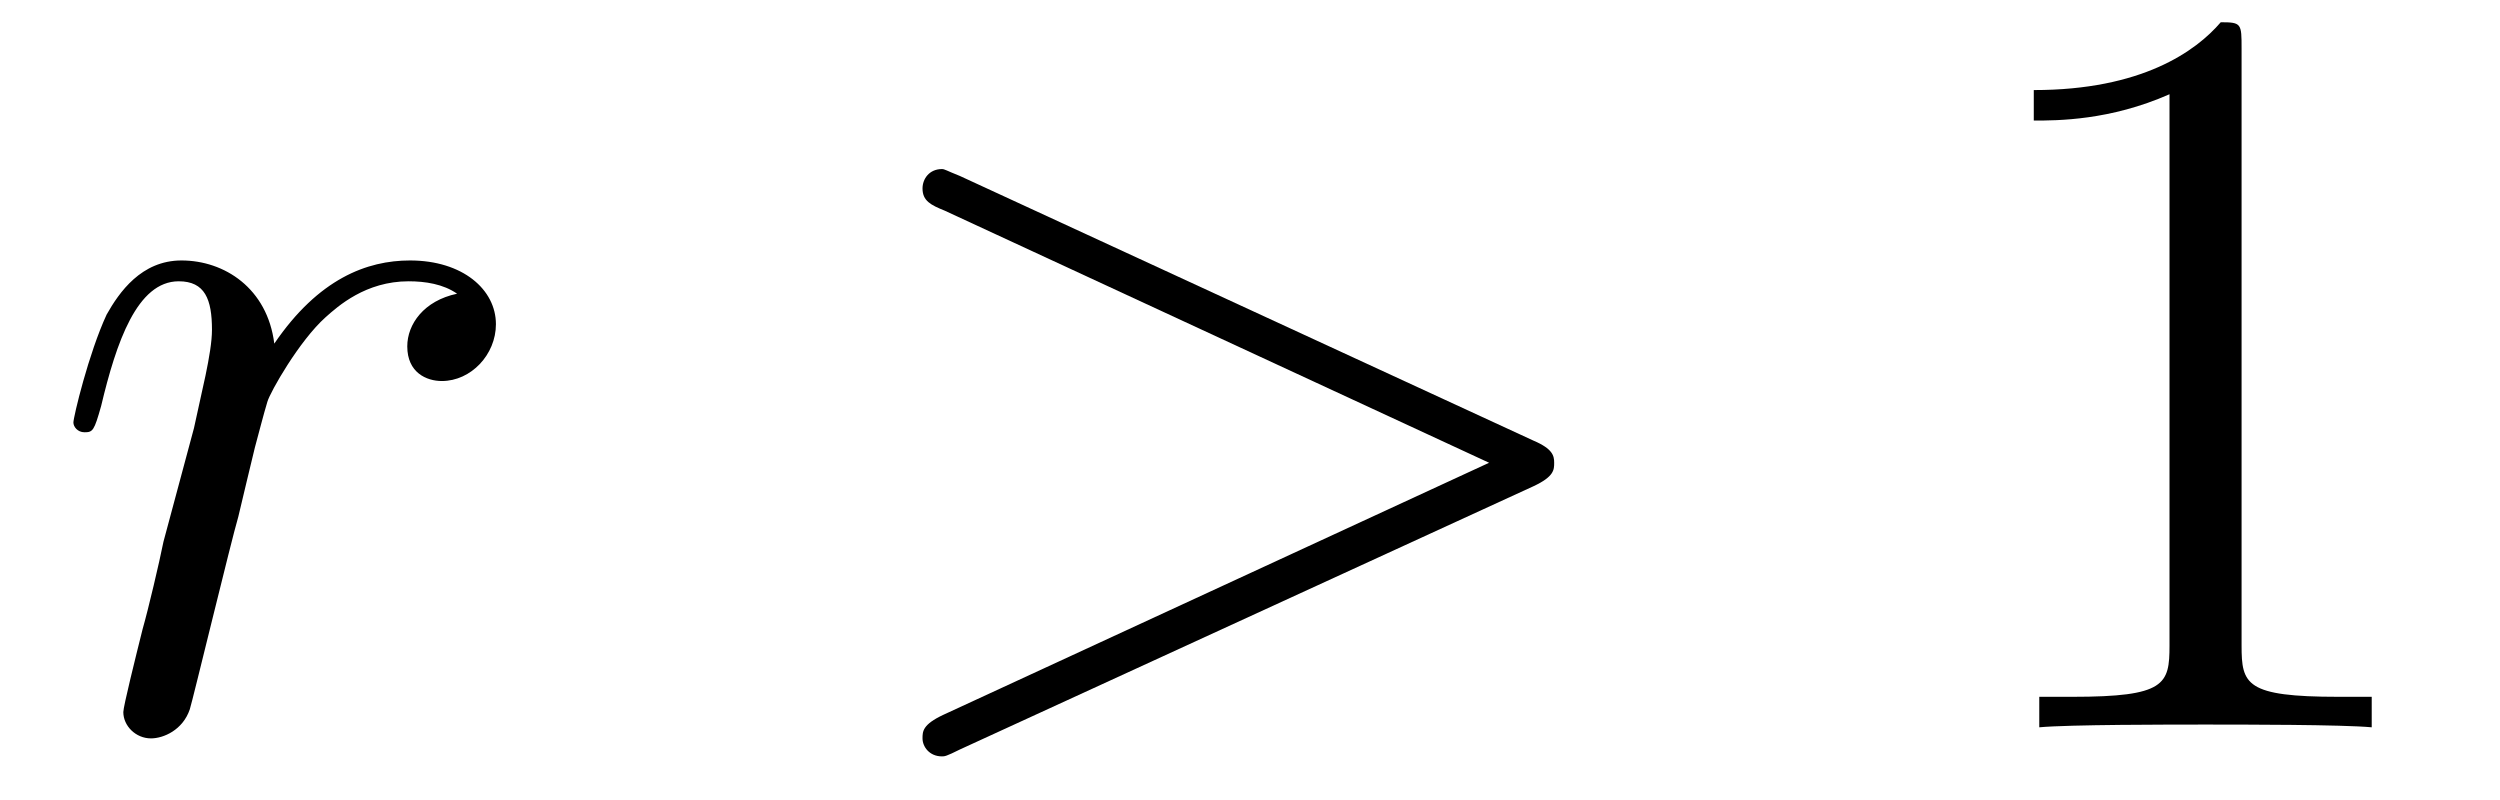
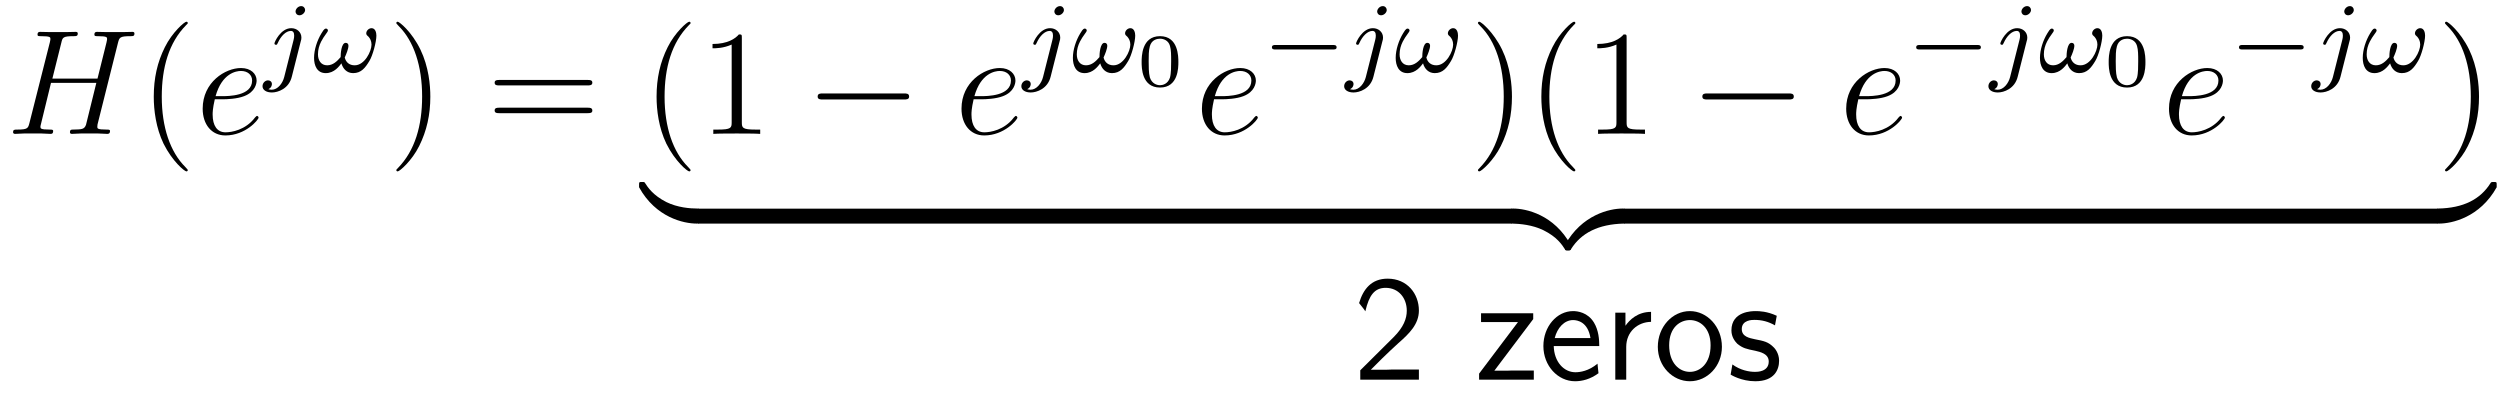
- <svg xmlns="http://www.w3.org/2000/svg" xmlns:xlink="http://www.w3.org/1999/xlink" viewBox="0 0 28.2 9.023" version="1.2">
+ <svg xmlns="http://www.w3.org/2000/svg" xmlns:xlink="http://www.w3.org/1999/xlink" viewBox="0 0 199.898 31.855" version="1.2">
  <defs>
    <g>
      <symbol overflow="visible" id="glyph0-0">
        <path style="stroke:none;" d="" />
      </symbol>
      <symbol overflow="visible" id="glyph0-1">
-         <path style="stroke:none;" d="M 4.656 -4.891 C 4.281 -4.812 4.094 -4.547 4.094 -4.297 C 4.094 -4 4.312 -3.906 4.484 -3.906 C 4.812 -3.906 5.094 -4.203 5.094 -4.547 C 5.094 -4.938 4.719 -5.266 4.125 -5.266 C 3.641 -5.266 3.094 -5.062 2.594 -4.328 C 2.516 -4.953 2.031 -5.266 1.547 -5.266 C 1.094 -5.266 0.844 -4.906 0.703 -4.656 C 0.5 -4.219 0.328 -3.5 0.328 -3.438 C 0.328 -3.391 0.375 -3.328 0.453 -3.328 C 0.547 -3.328 0.562 -3.344 0.641 -3.625 C 0.812 -4.344 1.047 -5.031 1.516 -5.031 C 1.812 -5.031 1.891 -4.828 1.891 -4.484 C 1.891 -4.219 1.766 -3.75 1.688 -3.375 L 1.344 -2.094 C 1.297 -1.859 1.172 -1.328 1.109 -1.109 C 1.031 -0.797 0.891 -0.234 0.891 -0.172 C 0.891 -0.016 1.031 0.125 1.203 0.125 C 1.344 0.125 1.562 0.031 1.641 -0.203 C 1.672 -0.297 2.109 -2.109 2.188 -2.375 C 2.25 -2.641 2.312 -2.891 2.375 -3.156 C 2.422 -3.328 2.469 -3.516 2.516 -3.672 C 2.547 -3.781 2.875 -4.359 3.172 -4.625 C 3.312 -4.75 3.625 -5.031 4.109 -5.031 C 4.297 -5.031 4.5 -5 4.656 -4.891 Z M 4.656 -4.891 " />
+         <path style="stroke:none;" d="M 8.938 -7.297 C 9.047 -7.703 9.078 -7.812 9.922 -7.812 C 10.141 -7.812 10.25 -7.812 10.25 -8.031 C 10.25 -8.156 10.141 -8.156 10.078 -8.156 C 9.859 -8.156 9.609 -8.141 9.391 -8.141 L 7.969 -8.141 C 7.75 -8.141 7.5 -8.156 7.266 -8.156 C 7.188 -8.156 7.047 -8.156 7.047 -7.938 C 7.047 -7.812 7.125 -7.812 7.344 -7.812 C 8.062 -7.812 8.062 -7.719 8.062 -7.594 C 8.062 -7.562 8.062 -7.5 8.016 -7.312 L 7.297 -4.422 L 3.688 -4.422 L 4.406 -7.297 C 4.5 -7.703 4.531 -7.812 5.375 -7.812 C 5.594 -7.812 5.719 -7.812 5.719 -8.031 C 5.719 -8.156 5.609 -8.156 5.531 -8.156 C 5.312 -8.156 5.062 -8.141 4.844 -8.141 L 3.438 -8.141 C 3.203 -8.141 2.953 -8.156 2.719 -8.156 C 2.641 -8.156 2.5 -8.156 2.5 -7.938 C 2.5 -7.812 2.578 -7.812 2.812 -7.812 C 3.531 -7.812 3.531 -7.719 3.531 -7.594 C 3.531 -7.562 3.531 -7.5 3.484 -7.312 L 1.859 -0.891 C 1.75 -0.469 1.734 -0.344 0.906 -0.344 C 0.641 -0.344 0.547 -0.344 0.547 -0.125 C 0.547 0 0.688 0 0.719 0 C 0.938 0 1.188 -0.031 1.406 -0.031 L 2.828 -0.031 C 3.047 -0.031 3.297 0 3.531 0 C 3.625 0 3.75 0 3.75 -0.234 C 3.75 -0.344 3.641 -0.344 3.469 -0.344 C 2.734 -0.344 2.734 -0.438 2.734 -0.562 C 2.734 -0.578 2.734 -0.656 2.766 -0.75 L 3.578 -4.078 L 7.203 -4.078 C 7 -3.281 6.391 -0.781 6.375 -0.719 C 6.234 -0.359 6.047 -0.359 5.344 -0.344 C 5.203 -0.344 5.094 -0.344 5.094 -0.125 C 5.094 0 5.219 0 5.266 0 C 5.469 0 5.719 -0.031 5.953 -0.031 L 7.359 -0.031 C 7.594 -0.031 7.844 0 8.062 0 C 8.156 0 8.297 0 8.297 -0.234 C 8.297 -0.344 8.188 -0.344 8.016 -0.344 C 7.281 -0.344 7.281 -0.438 7.281 -0.562 C 7.281 -0.578 7.281 -0.656 7.297 -0.75 Z M 8.938 -7.297 " />
      </symbol>
      <symbol overflow="visible" id="glyph0-2">
-         <path style="stroke:none;" d="M 7.875 -2.719 C 8.109 -2.828 8.109 -2.906 8.109 -2.984 C 8.109 -3.062 8.094 -3.141 7.875 -3.234 L 1.406 -6.219 C 1.25 -6.281 1.234 -6.297 1.203 -6.297 C 1.062 -6.297 0.984 -6.188 0.984 -6.078 C 0.984 -5.938 1.078 -5.891 1.234 -5.828 L 7.375 -2.984 L 1.219 -0.141 C 0.984 -0.031 0.984 0.047 0.984 0.125 C 0.984 0.219 1.062 0.328 1.203 0.328 C 1.234 0.328 1.25 0.328 1.406 0.25 Z M 7.875 -2.719 " />
+         <path style="stroke:none;" d="M 2.141 -2.766 C 2.469 -2.766 3.281 -2.797 3.844 -3.016 C 4.75 -3.359 4.844 -4.047 4.844 -4.266 C 4.844 -4.797 4.391 -5.266 3.594 -5.266 C 2.344 -5.266 0.531 -4.141 0.531 -2.016 C 0.531 -0.75 1.25 0.125 2.344 0.125 C 3.969 0.125 5 -1.141 5 -1.297 C 5 -1.375 4.922 -1.438 4.875 -1.438 C 4.844 -1.438 4.828 -1.422 4.719 -1.312 C 3.953 -0.297 2.828 -0.125 2.359 -0.125 C 1.688 -0.125 1.328 -0.656 1.328 -1.547 C 1.328 -1.703 1.328 -2.016 1.5 -2.766 Z M 1.562 -3.016 C 2.078 -4.859 3.219 -5.031 3.594 -5.031 C 4.125 -5.031 4.484 -4.719 4.484 -4.266 C 4.484 -3.016 2.562 -3.016 2.062 -3.016 Z M 1.562 -3.016 " />
      </symbol>
      <symbol overflow="visible" id="glyph1-0">
        <path style="stroke:none;" d="" />
      </symbol>
      <symbol overflow="visible" id="glyph1-1">
+         <path style="stroke:none;" d="M 3.891 2.906 C 3.891 2.875 3.891 2.844 3.688 2.641 C 2.484 1.438 1.812 -0.531 1.812 -2.969 C 1.812 -5.297 2.375 -7.297 3.766 -8.703 C 3.891 -8.812 3.891 -8.828 3.891 -8.875 C 3.891 -8.938 3.828 -8.969 3.781 -8.969 C 3.625 -8.969 2.641 -8.109 2.062 -6.938 C 1.453 -5.719 1.172 -4.453 1.172 -2.969 C 1.172 -1.906 1.344 -0.484 1.953 0.781 C 2.672 2.219 3.641 3 3.781 3 C 3.828 3 3.891 2.969 3.891 2.906 Z M 3.891 2.906 " />
+       </symbol>
+       <symbol overflow="visible" id="glyph1-2">
+         <path style="stroke:none;" d="M 3.375 -2.969 C 3.375 -3.891 3.25 -5.359 2.578 -6.75 C 1.875 -8.188 0.891 -8.969 0.766 -8.969 C 0.719 -8.969 0.656 -8.938 0.656 -8.875 C 0.656 -8.828 0.656 -8.812 0.859 -8.609 C 2.062 -7.406 2.719 -5.422 2.719 -2.984 C 2.719 -0.672 2.156 1.328 0.781 2.734 C 0.656 2.844 0.656 2.875 0.656 2.906 C 0.656 2.969 0.719 3 0.766 3 C 0.922 3 1.906 2.141 2.484 0.969 C 3.094 -0.25 3.375 -1.547 3.375 -2.969 Z M 3.375 -2.969 " />
+       </symbol>
+       <symbol overflow="visible" id="glyph1-3">
+         <path style="stroke:none;" d="M 8.062 -3.875 C 8.234 -3.875 8.453 -3.875 8.453 -4.094 C 8.453 -4.312 8.25 -4.312 8.062 -4.312 L 1.031 -4.312 C 0.859 -4.312 0.641 -4.312 0.641 -4.094 C 0.641 -3.875 0.844 -3.875 1.031 -3.875 Z M 8.062 -1.656 C 8.234 -1.656 8.453 -1.656 8.453 -1.859 C 8.453 -2.094 8.25 -2.094 8.062 -2.094 L 1.031 -2.094 C 0.859 -2.094 0.641 -2.094 0.641 -1.875 C 0.641 -1.656 0.844 -1.656 1.031 -1.656 Z M 8.062 -1.656 " />
+       </symbol>
+       <symbol overflow="visible" id="glyph1-4">
        <path style="stroke:none;" d="M 3.438 -7.656 C 3.438 -7.938 3.438 -7.953 3.203 -7.953 C 2.922 -7.625 2.312 -7.188 1.094 -7.188 L 1.094 -6.844 C 1.359 -6.844 1.953 -6.844 2.625 -7.141 L 2.625 -0.922 C 2.625 -0.484 2.578 -0.344 1.531 -0.344 L 1.156 -0.344 L 1.156 0 C 1.484 -0.031 2.641 -0.031 3.031 -0.031 C 3.438 -0.031 4.578 -0.031 4.906 0 L 4.906 -0.344 L 4.531 -0.344 C 3.484 -0.344 3.438 -0.484 3.438 -0.922 Z M 3.438 -7.656 " />
      </symbol>
-     </g>
+       <symbol overflow="visible" id="glyph2-0">
+         <path style="stroke:none;" d="" />
+       </symbol>
+       <symbol overflow="visible" id="glyph2-1">
+         <path style="stroke:none;" d="M 3.297 -4.969 C 3.297 -5.125 3.172 -5.281 2.984 -5.281 C 2.734 -5.281 2.531 -5.047 2.531 -4.844 C 2.531 -4.688 2.656 -4.547 2.844 -4.547 C 3.078 -4.547 3.297 -4.766 3.297 -4.969 Z M 1.625 0.391 C 1.5 0.891 1.109 1.406 0.625 1.406 C 0.5 1.406 0.375 1.375 0.359 1.359 C 0.609 1.25 0.641 1.031 0.641 0.953 C 0.641 0.766 0.5 0.656 0.328 0.656 C 0.109 0.656 -0.109 0.859 -0.109 1.125 C -0.109 1.422 0.188 1.625 0.641 1.625 C 1.125 1.625 2 1.328 2.234 0.359 L 2.953 -2.484 C 2.984 -2.578 3 -2.641 3 -2.766 C 3 -3.203 2.641 -3.516 2.188 -3.516 C 1.344 -3.516 0.844 -2.406 0.844 -2.297 C 0.844 -2.219 0.906 -2.188 0.969 -2.188 C 1.047 -2.188 1.062 -2.219 1.109 -2.328 C 1.359 -2.891 1.766 -3.297 2.156 -3.297 C 2.328 -3.297 2.422 -3.172 2.422 -2.922 C 2.422 -2.812 2.406 -2.688 2.375 -2.578 Z M 1.625 0.391 " />
+       </symbol>
+       <symbol overflow="visible" id="glyph2-2">
+         <path style="stroke:none;" d="M 5.109 -2.922 C 5.109 -3.156 5.031 -3.516 4.719 -3.516 C 4.516 -3.516 4.297 -3.328 4.297 -3.094 C 4.297 -2.984 4.391 -2.906 4.484 -2.828 C 4.594 -2.703 4.719 -2.5 4.719 -2.203 C 4.719 -1.672 4.172 -0.547 3.375 -0.547 C 2.953 -0.547 2.672 -0.781 2.578 -1.172 C 2.703 -1.438 2.875 -1.875 2.875 -2.109 C 2.875 -2.234 2.812 -2.344 2.656 -2.344 C 2.297 -2.344 2.25 -1.453 2.25 -1.203 C 1.969 -0.875 1.641 -0.547 1.172 -0.547 C 0.672 -0.547 0.438 -0.953 0.438 -1.422 C 0.438 -1.797 0.531 -2.125 0.688 -2.438 C 0.922 -2.906 1.234 -3.203 1.234 -3.328 C 1.234 -3.422 1.156 -3.484 1.078 -3.484 C 0.922 -3.484 0.812 -3.25 0.719 -3.109 C 0.375 -2.547 0.125 -1.797 0.125 -1.141 C 0.125 -0.531 0.359 0.078 1.062 0.078 C 1.75 0.078 2.141 -0.484 2.312 -0.703 C 2.438 -0.266 2.75 0.078 3.25 0.078 C 3.891 0.078 4.219 -0.344 4.547 -0.891 C 4.812 -1.312 5.109 -2.422 5.109 -2.922 Z M 5.109 -2.922 " />
+       </symbol>
+       <symbol overflow="visible" id="glyph3-0">
+         <path style="stroke:none;" d="" />
+       </symbol>
+       <symbol overflow="visible" id="glyph3-1">
+         <path style="stroke:none;" d="M 7.875 -2.75 C 8.078 -2.75 8.297 -2.75 8.297 -2.984 C 8.297 -3.234 8.078 -3.234 7.875 -3.234 L 1.406 -3.234 C 1.203 -3.234 0.984 -3.234 0.984 -2.984 C 0.984 -2.75 1.203 -2.75 1.406 -2.75 Z M 7.875 -2.75 " />
+       </symbol>
+       <symbol overflow="visible" id="glyph4-0">
+         <path style="stroke:none;" d="" />
+       </symbol>
+       <symbol overflow="visible" id="glyph4-1">
+         <path style="stroke:none;" d="M 3.297 -1.906 C 3.297 -2.344 3.297 -3.984 1.828 -3.984 C 0.359 -3.984 0.359 -2.344 0.359 -1.906 C 0.359 -1.484 0.359 0.125 1.828 0.125 C 3.297 0.125 3.297 -1.484 3.297 -1.906 Z M 1.828 -0.062 C 1.578 -0.062 1.172 -0.188 1.016 -0.688 C 0.922 -1.031 0.922 -1.609 0.922 -1.984 C 0.922 -2.391 0.922 -2.844 1.016 -3.172 C 1.156 -3.703 1.609 -3.781 1.828 -3.781 C 2.094 -3.781 2.5 -3.656 2.625 -3.203 C 2.719 -2.891 2.719 -2.453 2.719 -1.984 C 2.719 -1.609 2.719 -1 2.625 -0.672 C 2.453 -0.141 2.016 -0.062 1.828 -0.062 Z M 1.828 -0.062 " />
+       </symbol>
+       <symbol overflow="visible" id="glyph5-0">
+         <path style="stroke:none;" d="" />
+       </symbol>
+       <symbol overflow="visible" id="glyph5-1">
+         <path style="stroke:none;" d="M 5.562 -1.812 C 5.703 -1.812 5.875 -1.812 5.875 -1.984 C 5.875 -2.172 5.703 -2.172 5.562 -2.172 L 1 -2.172 C 0.875 -2.172 0.703 -2.172 0.703 -1.984 C 0.703 -1.812 0.875 -1.812 1 -1.812 Z M 5.562 -1.812 " />
+       </symbol>
+       <symbol overflow="visible" id="glyph6-0">
+         <path style="stroke:none;" d="" />
+       </symbol>
+       <symbol overflow="visible" id="glyph6-1">
+         <path style="stroke:none;" d="M 4.578 -0.922 C 4.578 -1.141 4.578 -1.203 4.453 -1.203 C 3.844 -1.203 2.844 -1.281 1.953 -1.719 C 0.875 -2.266 0.469 -2.891 0.219 -3.281 C 0.188 -3.328 0.125 -3.328 0 -3.328 C -0.234 -3.328 -0.234 -3.312 -0.234 -3.078 L -0.234 -2.906 C 1.109 -0.469 3.359 0 4.375 0 C 4.578 0 4.578 -0.016 4.578 -0.281 Z M 4.578 -0.922 " />
+       </symbol>
+       <symbol overflow="visible" id="glyph6-2">
+         <path style="stroke:none;" d="M 4.719 1.719 C 3.375 -0.734 1.125 -1.203 0.109 -1.203 C -0.094 -1.203 -0.094 -1.188 -0.094 -0.922 L -0.094 -0.281 C -0.094 -0.047 -0.094 0 0.047 0 C 0.641 0.016 1.641 0.094 2.531 0.531 C 3.609 1.062 4.016 1.688 4.266 2.078 C 4.297 2.141 4.359 2.141 4.484 2.141 C 4.719 2.141 4.719 2.125 4.719 1.875 Z M 4.719 1.719 " />
+       </symbol>
+       <symbol overflow="visible" id="glyph6-3">
+         <path style="stroke:none;" d="M 4.578 -0.922 C 4.578 -1.188 4.578 -1.203 4.375 -1.203 C 3.359 -1.203 1.109 -0.719 -0.234 1.719 L -0.234 1.875 C -0.234 2.125 -0.234 2.141 0 2.141 C 0.188 2.141 0.203 2.125 0.25 2.047 C 1.062 0.75 2.438 0.047 4.469 0 C 4.578 0 4.578 -0.062 4.578 -0.281 Z M 4.578 -0.922 " />
+       </symbol>
+       <symbol overflow="visible" id="glyph6-4">
+         <path style="stroke:none;" d="M 4.719 -3.078 C 4.719 -3.312 4.719 -3.328 4.484 -3.328 C 4.297 -3.328 4.281 -3.312 4.234 -3.25 C 3.422 -1.938 2.047 -1.234 0.016 -1.203 C -0.094 -1.203 -0.094 -1.125 -0.094 -0.922 L -0.094 -0.281 C -0.094 -0.016 -0.094 0 0.109 0 C 1.125 0 3.375 -0.484 4.719 -2.906 Z M 4.719 -3.078 " />
+       </symbol>
+       <symbol overflow="visible" id="glyph7-0">
+         <path style="stroke:none;" d="" />
+       </symbol>
+       <symbol overflow="visible" id="glyph7-1">
+         <path style="stroke:none;" d="M 0.578 -0.75 L 0.578 0 L 5.266 0 L 5.266 -0.812 L 3.125 -0.812 C 2.984 -0.812 2.844 -0.797 2.703 -0.797 L 1.422 -0.797 C 1.734 -1.125 2.844 -2.219 3.625 -2.922 C 4.5 -3.688 5.266 -4.438 5.266 -5.531 C 5.266 -6.859 4.344 -8.078 2.766 -8.078 C 1.469 -8.078 0.812 -7.234 0.484 -6.125 C 0.875 -5.641 0.875 -5.625 0.984 -5.469 C 1.281 -6.75 1.719 -7.344 2.609 -7.344 C 3.641 -7.344 4.297 -6.531 4.297 -5.516 C 4.297 -4.891 4.047 -4.203 3.25 -3.406 Z M 0.578 -0.75 " />
+       </symbol>
+       <symbol overflow="visible" id="glyph7-2">
+         <path style="stroke:none;" d="M 4.656 -4.844 L 4.656 -5.312 L 0.484 -5.312 L 0.484 -4.609 L 2.109 -4.609 C 2.25 -4.609 2.391 -4.609 2.531 -4.609 L 3.438 -4.609 L 0.328 -0.484 L 0.328 0 L 4.703 0 L 4.703 -0.734 L 2.984 -0.734 C 2.844 -0.734 2.703 -0.719 2.562 -0.719 L 1.547 -0.719 Z M 4.656 -4.844 " />
+       </symbol>
+       <symbol overflow="visible" id="glyph7-3">
+         <path style="stroke:none;" d="M 4.859 -2.688 C 4.859 -3.203 4.812 -3.938 4.438 -4.562 C 3.938 -5.391 3.109 -5.484 2.766 -5.484 C 1.469 -5.484 0.391 -4.25 0.391 -2.688 C 0.391 -1.109 1.547 0.125 2.922 0.125 C 3.484 0.125 4.141 -0.031 4.797 -0.516 C 4.797 -0.562 4.75 -0.938 4.75 -0.953 C 4.75 -0.969 4.719 -1.234 4.719 -1.281 C 4.016 -0.688 3.312 -0.594 2.953 -0.594 C 2.031 -0.594 1.25 -1.422 1.219 -2.688 Z M 1.297 -3.328 C 1.5 -4.141 2.062 -4.766 2.766 -4.766 C 3.125 -4.766 3.953 -4.609 4.156 -3.328 Z M 1.297 -3.328 " />
+       </symbol>
+       <symbol overflow="visible" id="glyph7-4">
+         <path style="stroke:none;" d="M 1.812 -2.625 C 1.812 -3.828 2.719 -4.609 3.797 -4.625 L 3.797 -5.422 C 2.719 -5.422 2.078 -4.781 1.75 -4.312 L 1.75 -5.359 L 0.938 -5.359 L 0.938 0 L 1.812 0 Z M 1.812 -2.625 " />
+       </symbol>
+       <symbol overflow="visible" id="glyph7-5">
+         <path style="stroke:none;" d="M 5.484 -2.625 C 5.484 -4.25 4.297 -5.484 2.922 -5.484 C 1.516 -5.484 0.359 -4.219 0.359 -2.625 C 0.359 -1.062 1.547 0.125 2.922 0.125 C 4.328 0.125 5.484 -1.094 5.484 -2.625 Z M 2.922 -0.625 C 2.062 -0.625 1.266 -1.344 1.266 -2.75 C 1.266 -4.203 2.156 -4.766 2.922 -4.766 C 3.734 -4.766 4.578 -4.141 4.578 -2.75 C 4.578 -1.281 3.734 -0.625 2.922 -0.625 Z M 2.922 -0.625 " />
+       </symbol>
+       <symbol overflow="visible" id="glyph7-6">
+         <path style="stroke:none;" d="M 4.016 -5.109 C 3.25 -5.469 2.609 -5.484 2.328 -5.484 C 2.062 -5.484 0.391 -5.484 0.391 -3.938 C 0.391 -3.406 0.688 -3.047 0.859 -2.875 C 1.297 -2.516 1.594 -2.453 2.297 -2.312 C 2.688 -2.219 3.375 -2.078 3.375 -1.453 C 3.375 -0.625 2.453 -0.625 2.281 -0.625 C 1.812 -0.625 1.109 -0.75 0.469 -1.219 L 0.328 -0.406 C 0.375 -0.375 1.188 0.125 2.297 0.125 C 3.844 0.125 4.203 -0.812 4.203 -1.516 C 4.203 -2.125 3.844 -2.516 3.797 -2.562 C 3.344 -3.031 2.984 -3.094 2.266 -3.234 C 1.828 -3.328 1.219 -3.438 1.219 -4.047 C 1.219 -4.781 2.062 -4.781 2.219 -4.781 C 2.844 -4.781 3.344 -4.641 3.875 -4.344 Z M 4.016 -5.109 " />
+       </symbol>
+     </g>
+     <clipPath id="clip1">
+       <path d="M 194 14 L 199.898 14 L 199.898 18 L 194 18 Z M 194 14 " />
+     </clipPath>
  </defs>
  <g id="surface1">
    <g style="fill:rgb(0%,0%,0%);fill-opacity:1;">
-       <use xlink:href="#glyph0-1" x="0.5" y="8.204" />
-     </g>
-     <g style="fill:rgb(0%,0%,0%);fill-opacity:1;">
-       <use xlink:href="#glyph0-2" x="9.422" y="8.204" />
-     </g>
-     <g style="fill:rgb(0%,0%,0%);fill-opacity:1;">
-       <use xlink:href="#glyph1-1" x="21.847" y="8.204" />
+       <use xlink:href="#glyph0-1" x="0.5" y="10.705" />
+     </g>
+     <g style="fill:rgb(0%,0%,0%);fill-opacity:1;">
+       <use xlink:href="#glyph1-1" x="11.123" y="10.705" />
+     </g>
+     <g style="fill:rgb(0%,0%,0%);fill-opacity:1;">
+       <use xlink:href="#glyph0-2" x="15.675" y="10.705" />
+     </g>
+     <g style="fill:rgb(0%,0%,0%);fill-opacity:1;">
+       <use xlink:href="#glyph2-1" x="21.1" y="5.769" />
+     </g>
+     <g style="fill:rgb(0%,0%,0%);fill-opacity:1;">
+       <use xlink:href="#glyph2-2" x="24.987" y="5.769" />
+     </g>
+     <g style="fill:rgb(0%,0%,0%);fill-opacity:1;">
+       <use xlink:href="#glyph1-2" x="31.034" y="10.705" />
+     </g>
+     <g style="fill:rgb(0%,0%,0%);fill-opacity:1;">
+       <use xlink:href="#glyph1-3" x="38.91" y="10.705" />
+     </g>
+     <g style="fill:rgb(0%,0%,0%);fill-opacity:1;">
+       <use xlink:href="#glyph1-1" x="51.327" y="10.705" />
+       <use xlink:href="#glyph1-4" x="55.879" y="10.705" />
+     </g>
+     <g style="fill:rgb(0%,0%,0%);fill-opacity:1;">
+       <use xlink:href="#glyph3-1" x="64.395" y="10.705" />
+     </g>
+     <g style="fill:rgb(0%,0%,0%);fill-opacity:1;">
+       <use xlink:href="#glyph0-2" x="76.35" y="10.705" />
+     </g>
+     <g style="fill:rgb(0%,0%,0%);fill-opacity:1;">
+       <use xlink:href="#glyph2-1" x="81.775" y="5.769" />
+     </g>
+     <g style="fill:rgb(0%,0%,0%);fill-opacity:1;">
+       <use xlink:href="#glyph2-2" x="85.662" y="5.769" />
+     </g>
+     <g style="fill:rgb(0%,0%,0%);fill-opacity:1;">
+       <use xlink:href="#glyph4-1" x="90.925" y="6.875" />
+     </g>
+     <g style="fill:rgb(0%,0%,0%);fill-opacity:1;">
+       <use xlink:href="#glyph0-2" x="95.574" y="10.705" />
+     </g>
+     <g style="fill:rgb(0%,0%,0%);fill-opacity:1;">
+       <use xlink:href="#glyph5-1" x="100.999" y="5.769" />
+     </g>
+     <g style="fill:rgb(0%,0%,0%);fill-opacity:1;">
+       <use xlink:href="#glyph2-1" x="107.586" y="5.769" />
+     </g>
+     <g style="fill:rgb(0%,0%,0%);fill-opacity:1;">
+       <use xlink:href="#glyph2-2" x="111.473" y="5.769" />
+     </g>
+     <g style="fill:rgb(0%,0%,0%);fill-opacity:1;">
+       <use xlink:href="#glyph1-2" x="117.52" y="10.705" />
+       <use xlink:href="#glyph1-1" x="122.073" y="10.705" />
+       <use xlink:href="#glyph1-4" x="126.625" y="10.705" />
+     </g>
+     <g style="fill:rgb(0%,0%,0%);fill-opacity:1;">
+       <use xlink:href="#glyph3-1" x="135.134" y="10.705" />
+     </g>
+     <g style="fill:rgb(0%,0%,0%);fill-opacity:1;">
+       <use xlink:href="#glyph0-2" x="147.089" y="10.705" />
+     </g>
+     <g style="fill:rgb(0%,0%,0%);fill-opacity:1;">
+       <use xlink:href="#glyph5-1" x="152.514" y="5.769" />
+     </g>
+     <g style="fill:rgb(0%,0%,0%);fill-opacity:1;">
+       <use xlink:href="#glyph2-1" x="159.101" y="5.769" />
+     </g>
+     <g style="fill:rgb(0%,0%,0%);fill-opacity:1;">
+       <use xlink:href="#glyph2-2" x="162.988" y="5.769" />
+     </g>
+     <g style="fill:rgb(0%,0%,0%);fill-opacity:1;">
+       <use xlink:href="#glyph4-1" x="168.25" y="6.876" />
+     </g>
+     <g style="fill:rgb(0%,0%,0%);fill-opacity:1;">
+       <use xlink:href="#glyph0-2" x="172.9" y="10.705" />
+     </g>
+     <g style="fill:rgb(0%,0%,0%);fill-opacity:1;">
+       <use xlink:href="#glyph5-1" x="178.325" y="5.769" />
+     </g>
+     <g style="fill:rgb(0%,0%,0%);fill-opacity:1;">
+       <use xlink:href="#glyph2-1" x="184.912" y="5.769" />
+     </g>
+     <g style="fill:rgb(0%,0%,0%);fill-opacity:1;">
+       <use xlink:href="#glyph2-2" x="188.799" y="5.769" />
+     </g>
+     <g style="fill:rgb(0%,0%,0%);fill-opacity:1;">
+       <use xlink:href="#glyph1-2" x="194.845" y="10.705" />
+     </g>
+     <g style="fill:rgb(0%,0%,0%);fill-opacity:1;">
+       <use xlink:href="#glyph6-1" x="51.333" y="17.878" />
+     </g>
+     <path style=" stroke:none;fill-rule:nonzero;fill:rgb(0%,0%,0%);fill-opacity:1;" d="M 55.816 17.879 L 120.883 17.879 L 120.883 16.684 L 55.816 16.684 Z M 55.816 17.879 " />
+     <g style="fill:rgb(0%,0%,0%);fill-opacity:1;">
+       <use xlink:href="#glyph6-2" x="120.882" y="17.878" />
+       <use xlink:href="#glyph6-3" x="125.365" y="17.878" />
+     </g>
+     <path style=" stroke:none;fill-rule:nonzero;fill:rgb(0%,0%,0%);fill-opacity:1;" d="M 129.848 17.879 L 194.914 17.879 L 194.914 16.684 L 129.848 16.684 Z M 129.848 17.879 " />
+     <g clip-path="url(#clip1)" clip-rule="nonzero">
+       <g style="fill:rgb(0%,0%,0%);fill-opacity:1;">
+         <use xlink:href="#glyph6-4" x="194.914" y="17.878" />
+       </g>
+     </g>
+     <g style="fill:rgb(0%,0%,0%);fill-opacity:1;">
+       <use xlink:href="#glyph7-1" x="108.188" y="30.359" />
+     </g>
+     <g style="fill:rgb(0%,0%,0%);fill-opacity:1;">
+       <use xlink:href="#glyph7-2" x="117.939" y="30.359" />
+       <use xlink:href="#glyph7-3" x="123.017" y="30.359" />
+       <use xlink:href="#glyph7-4" x="128.22" y="30.359" />
+       <use xlink:href="#glyph7-5" x="132.199" y="30.359" />
+       <use xlink:href="#glyph7-6" x="138.052" y="30.359" />
    </g>
  </g>
</svg>
